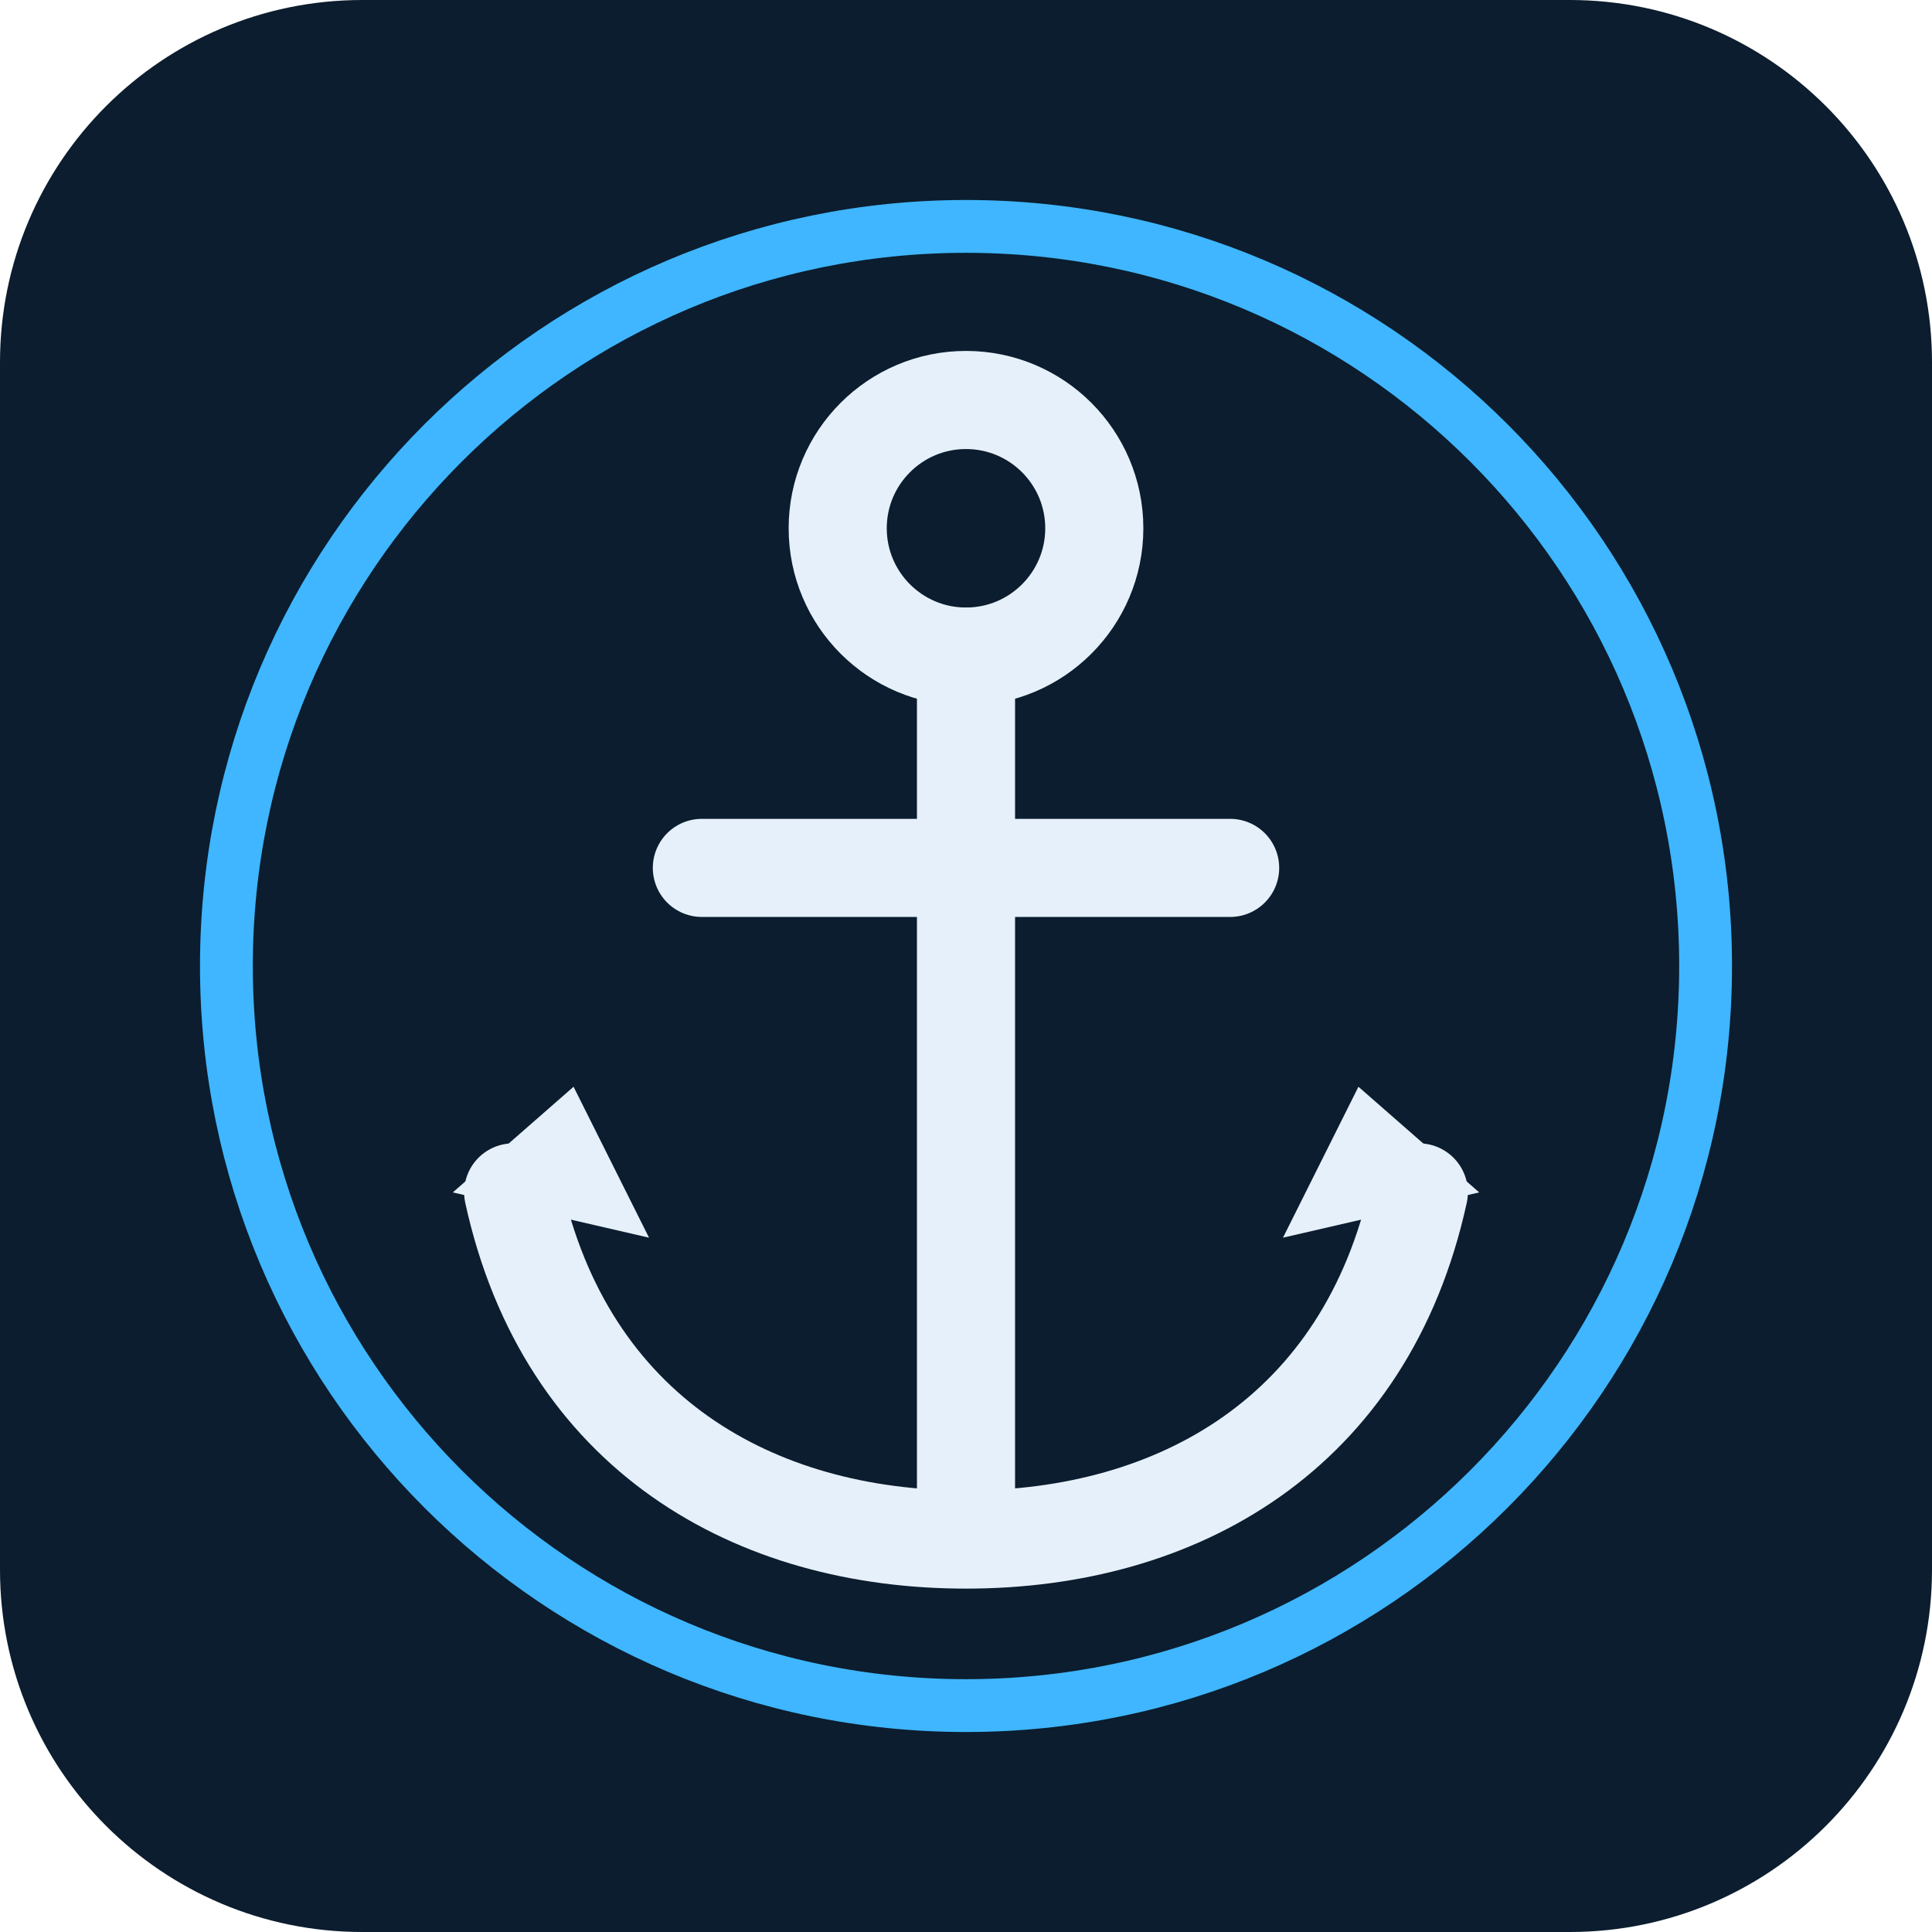
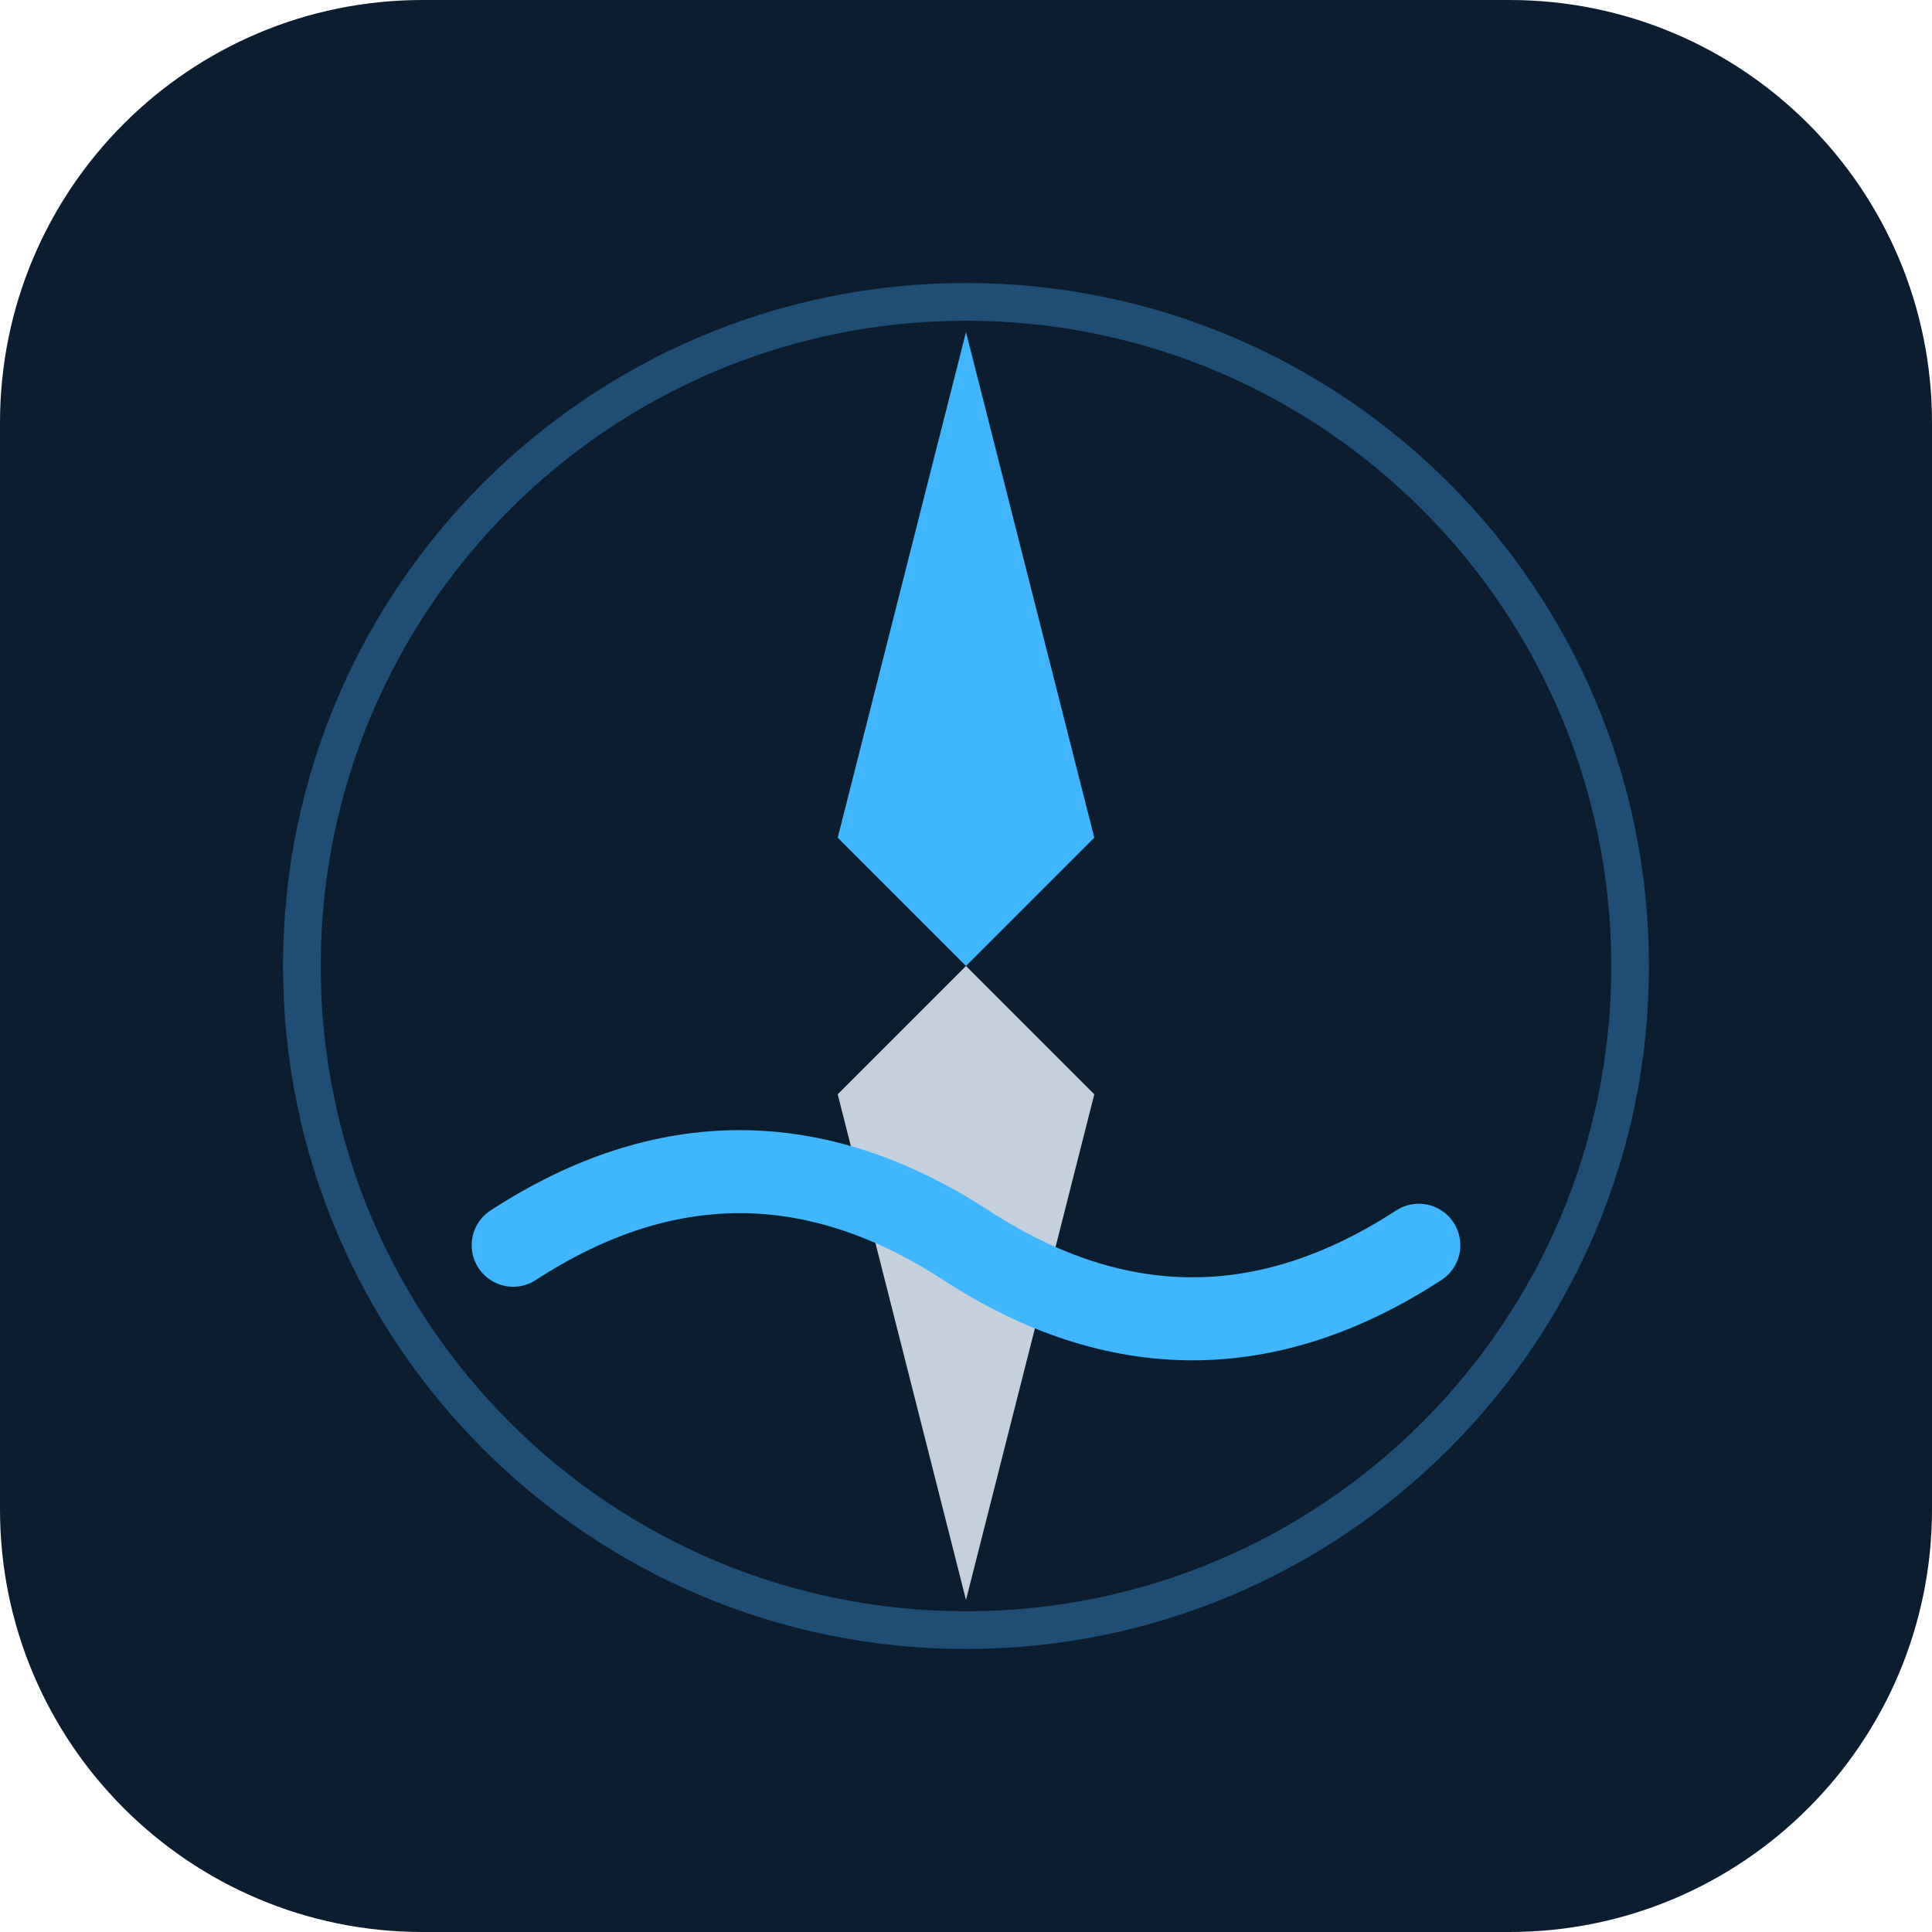
<svg xmlns="http://www.w3.org/2000/svg" viewBox="0 0 512 512">
-   <rect width="512" height="512" rx="96" fill="#0b1d2e" />
-   <circle cx="256" cy="256" r="196" fill="none" stroke="#3fb6ff" stroke-width="14" />
-   <g stroke="#e6f0fa" stroke-width="26" stroke-linecap="round" fill="none">
-     <circle cx="256" cy="140" r="34" />
-     <path d="M256 174 V400" />
-     <path d="M186 230 H326" />
-     <path d="M136 316 C150 380 200 408 256 408 C312 408 362 380 376 316" />
-   </g>
-   <path d="M120 316 l32 -28 l20 40 z M392 316 l-32 -28 l-20 40 z" fill="#e6f0fa" />
+   <rect width="512" height="512" rx="112" fill="#0b1d2e" />
+   <circle cx="256" cy="256" r="176" fill="none" stroke="#1f4d74" stroke-width="10" />
+   <path d="M256 88 L290 222 L256 256 L222 222 Z" fill="#3fb6ff" />
+   <path d="M256 424 L222 290 L256 256 L290 290 Z" fill="#e6f0fa" opacity="0.85" />
+   <path d="M136 330 C176 304 216 304 256 330 C296 356 336 356 376 330" fill="none" stroke="#3fb6ff" stroke-width="22" stroke-linecap="round" />
</svg>
